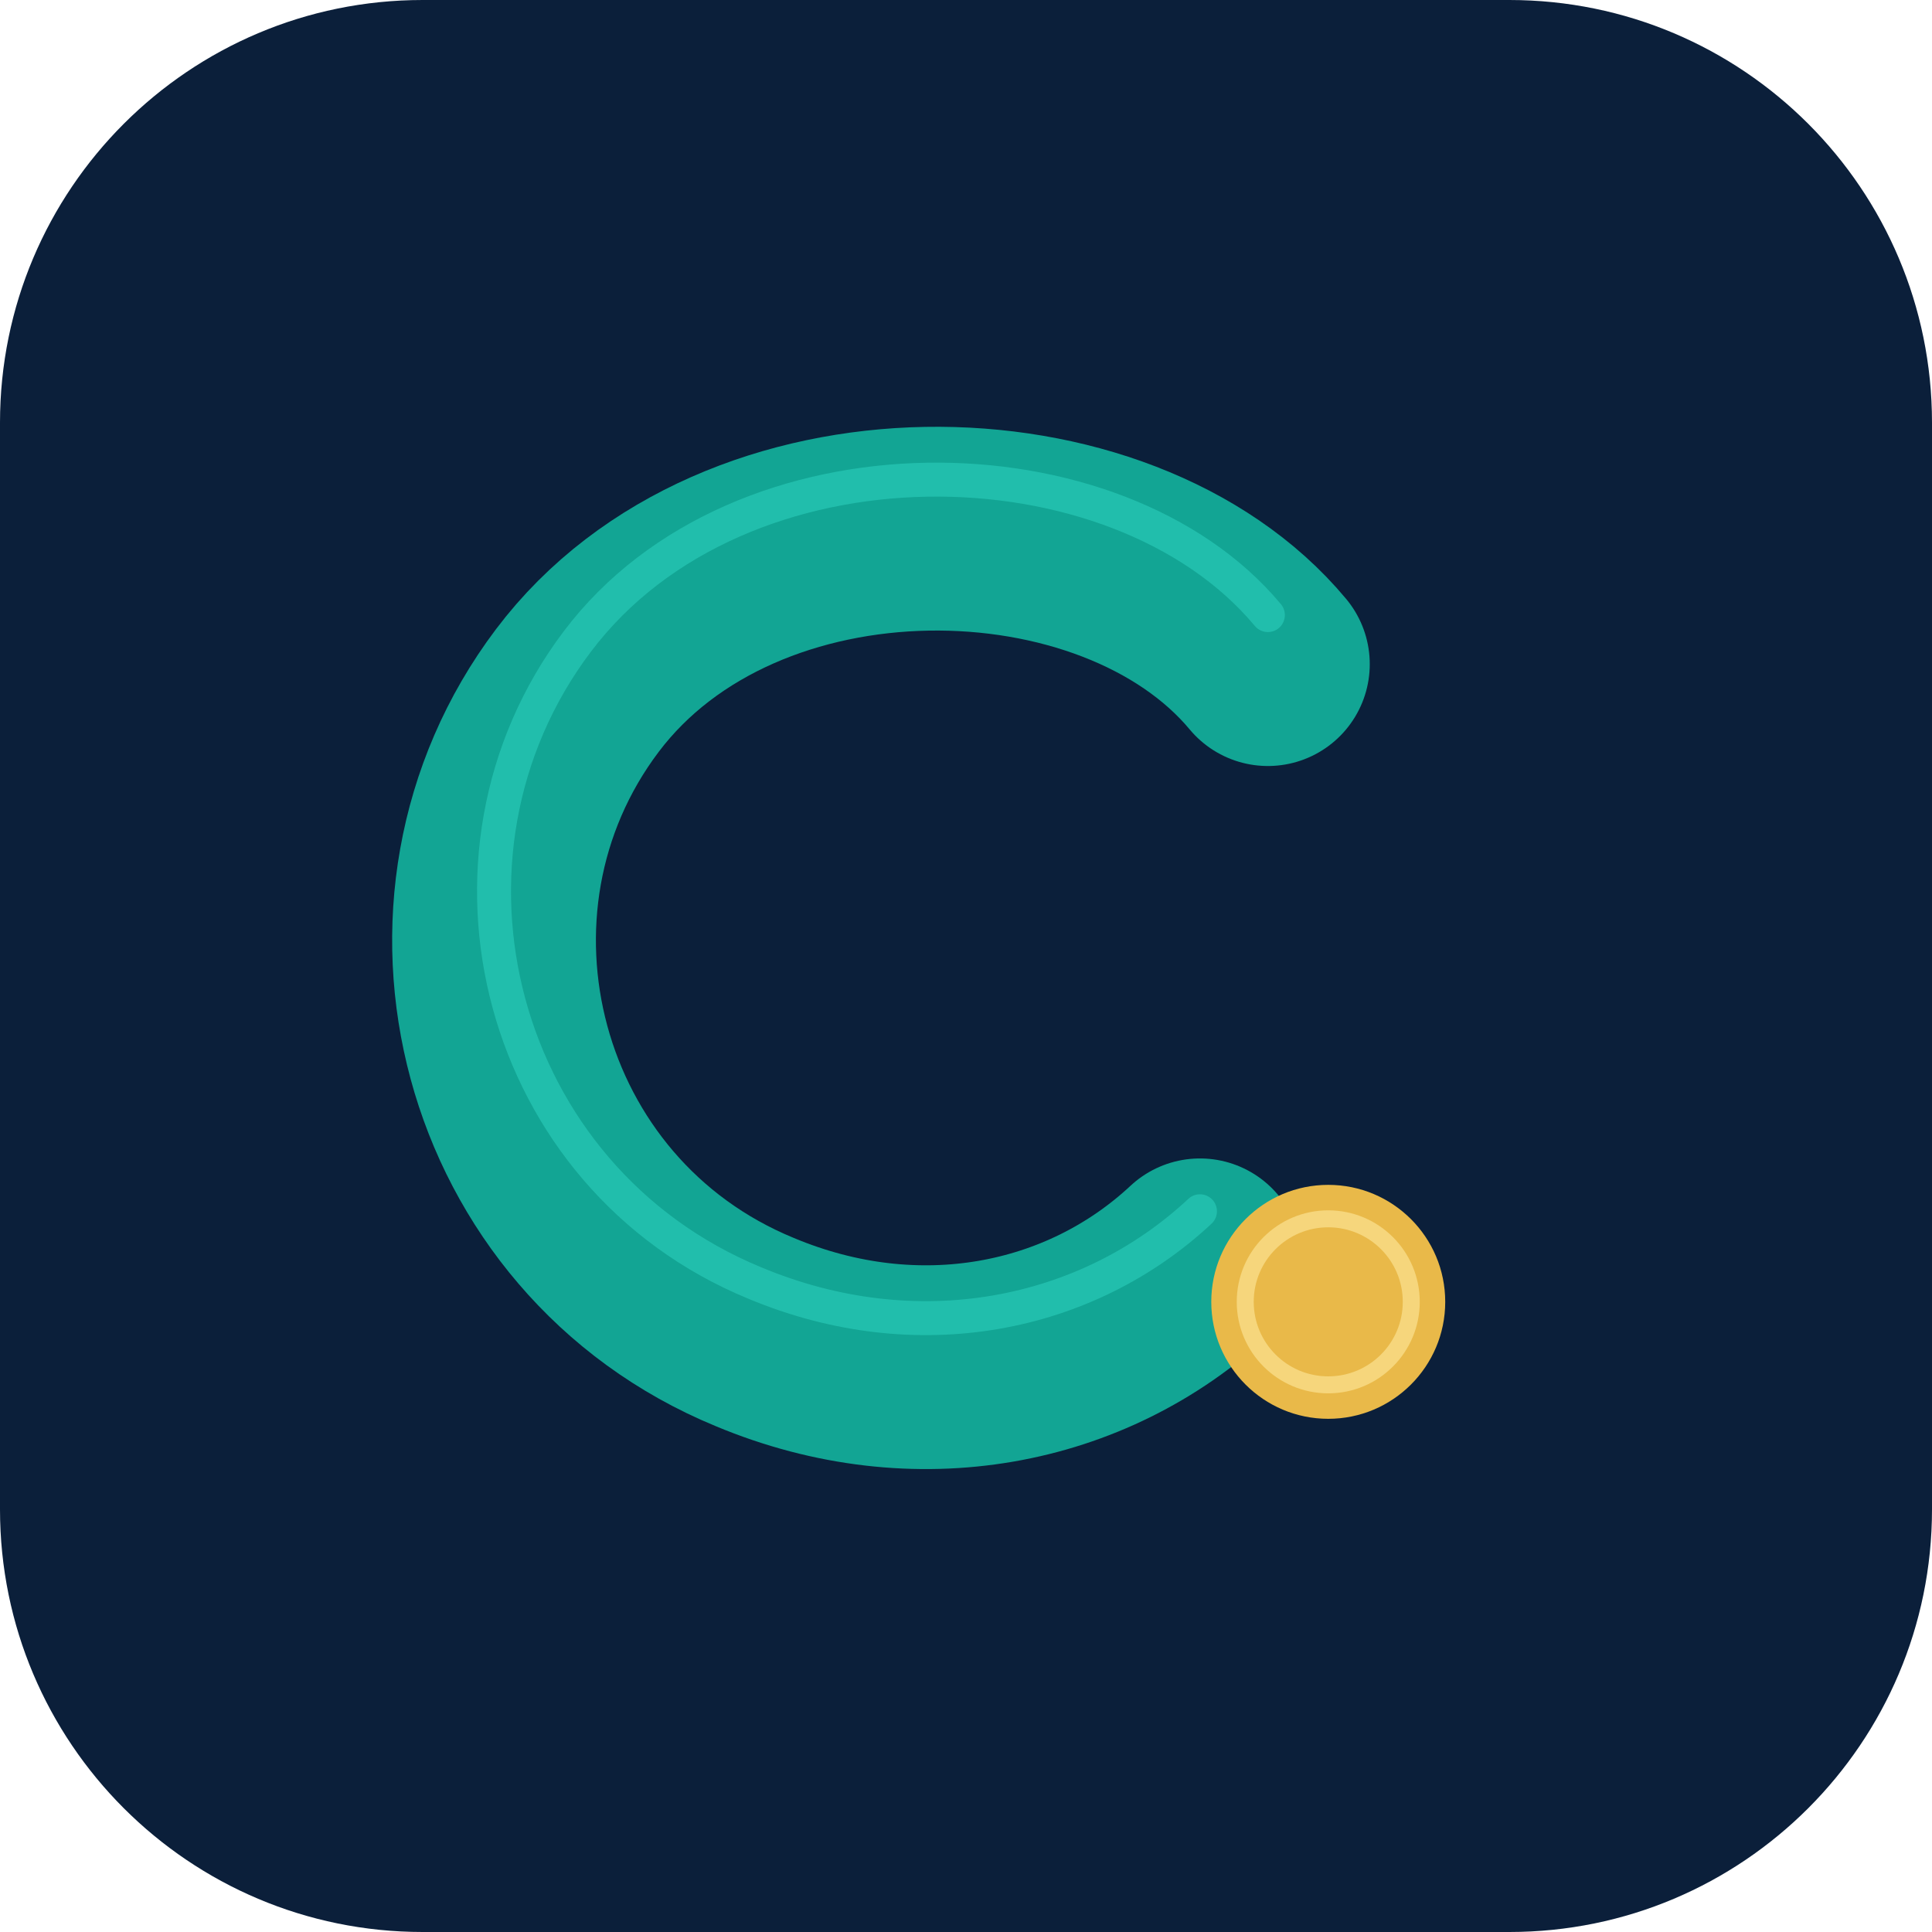
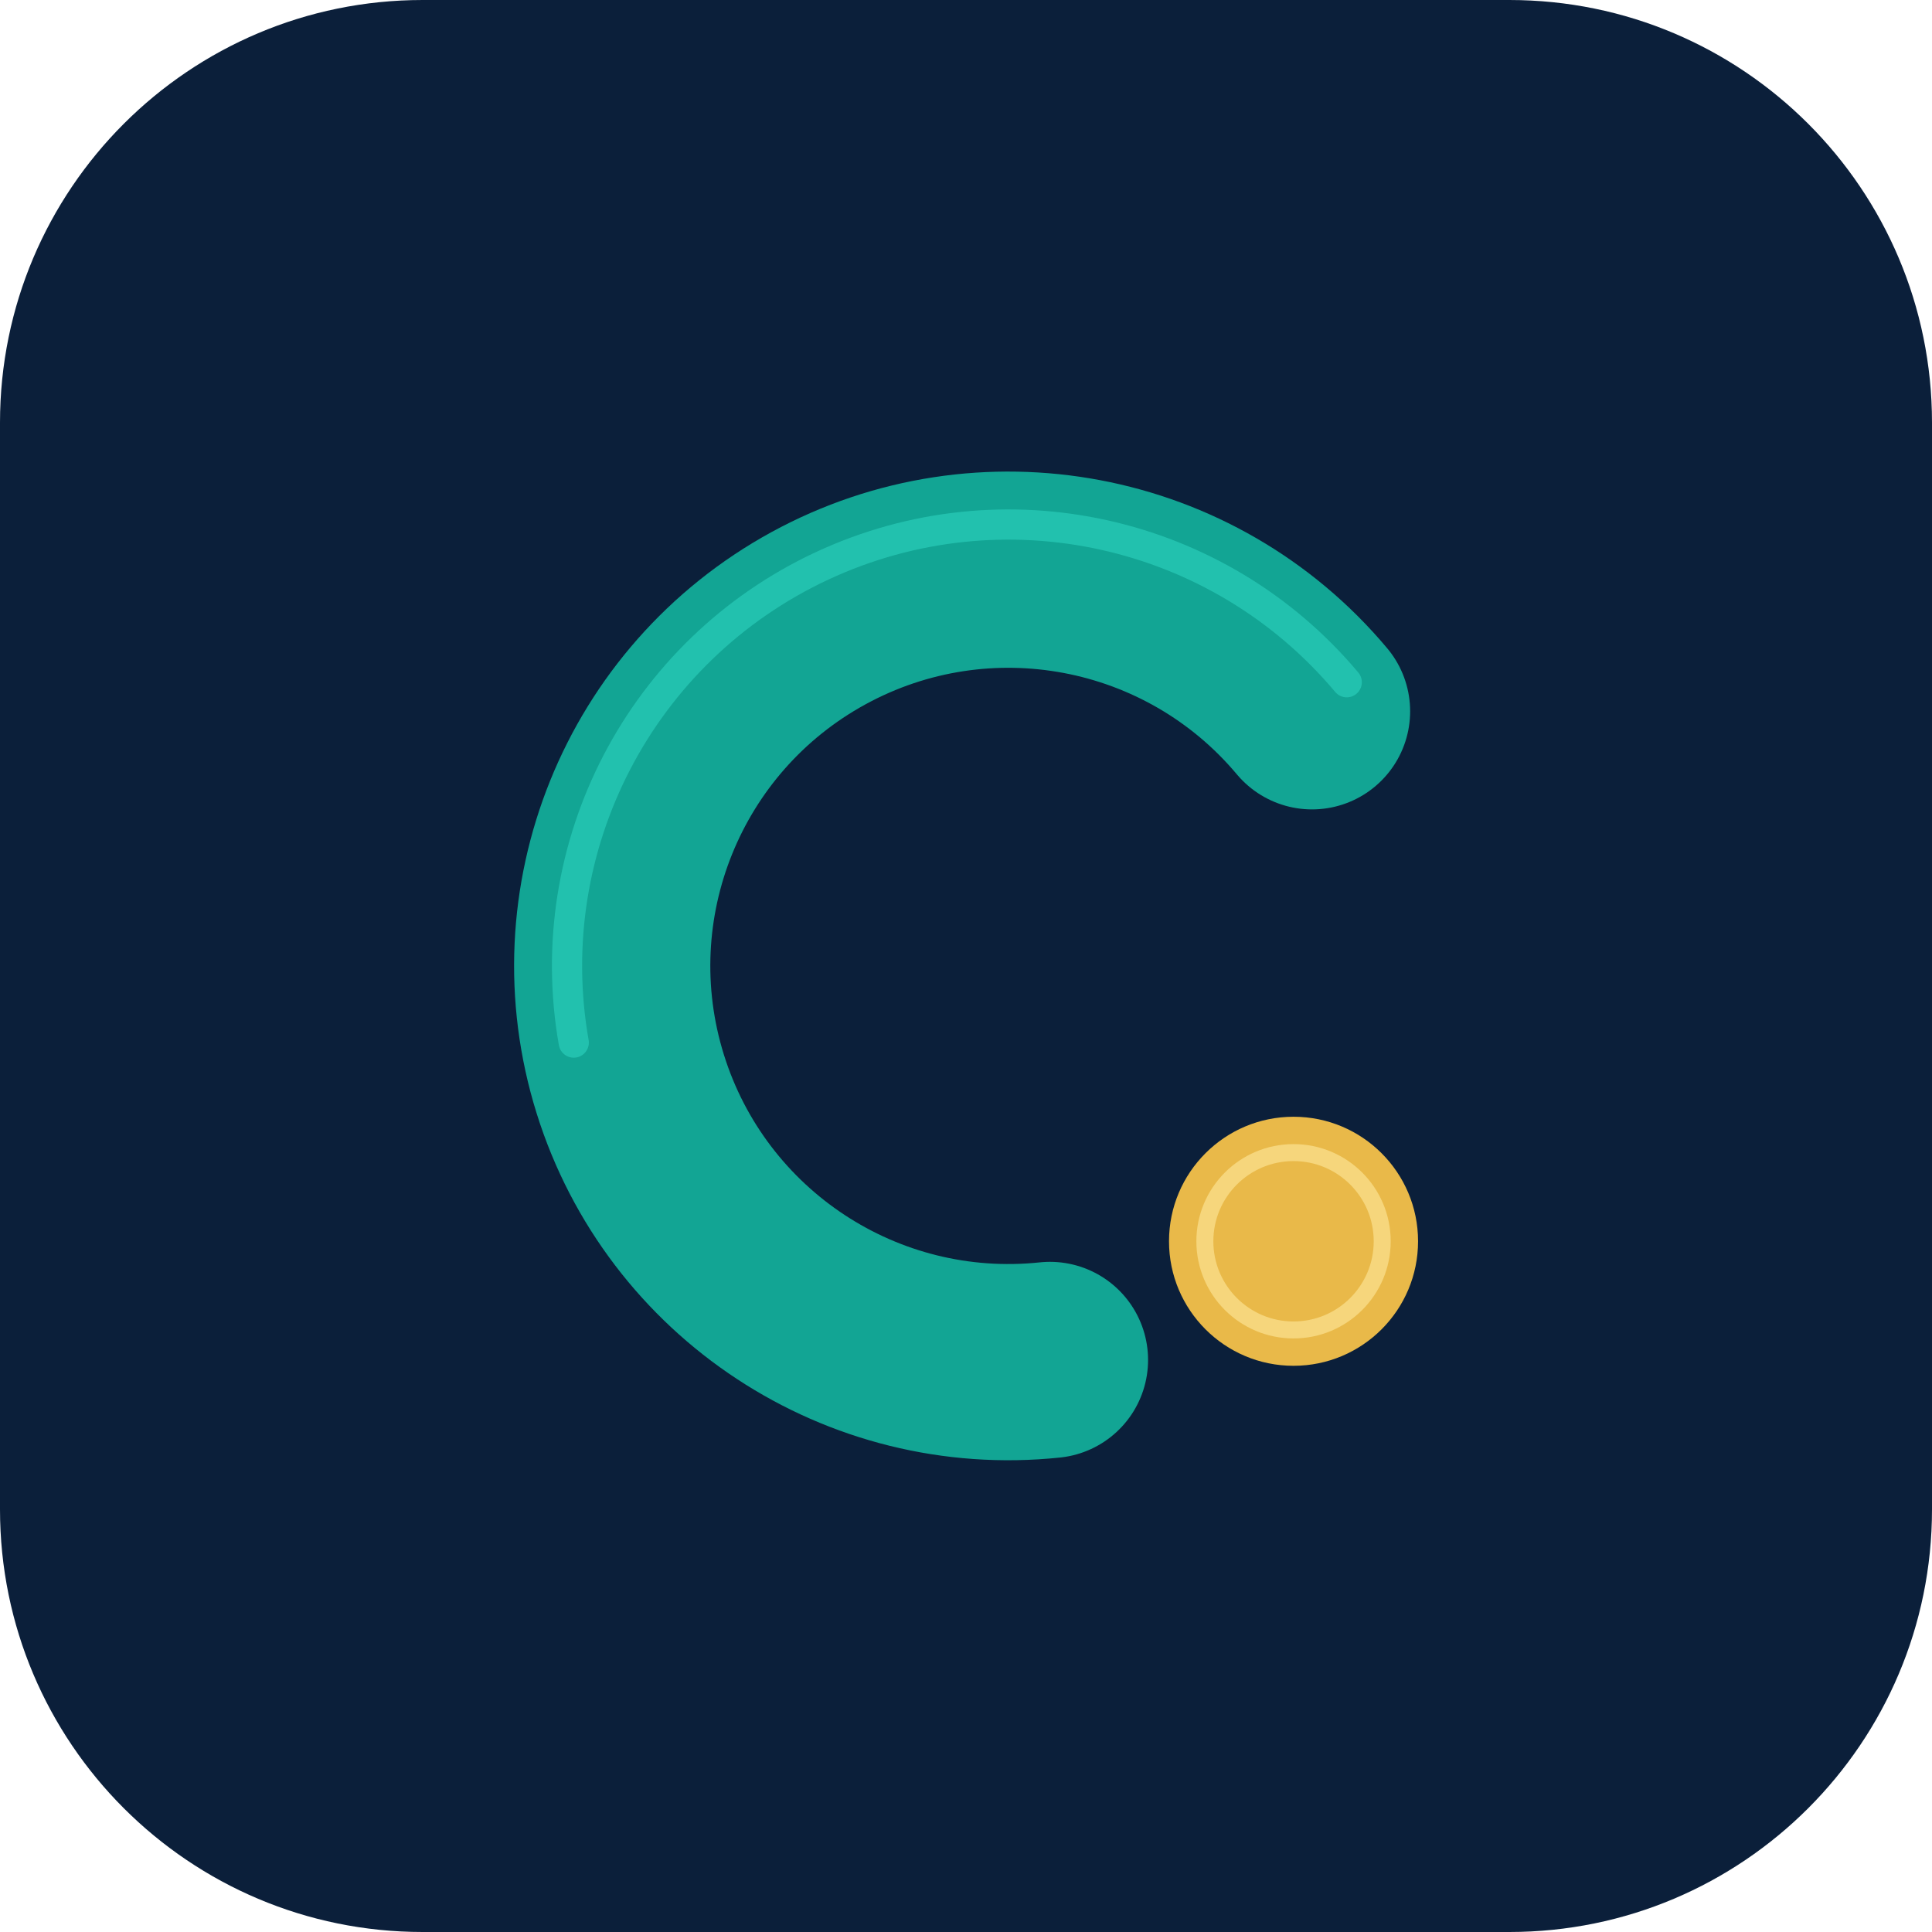
<svg xmlns="http://www.w3.org/2000/svg" viewBox="0 0 1024 1024" width="1024" height="1024" role="img" aria-labelledby="title desc">
  <rect width="1024" height="1024" rx="224" fill="#0B1F3A" />
-   <g id="symbol" fill="none" stroke-linecap="round" stroke-linejoin="round">
-     <path d="M 672 352 C 592 256 392 252 306 366 C 220 480 264 650 400 706 C 486 742 576 724 636 668" stroke="#12A594" stroke-width="108" />
-     <path d="M 672 352 C 592 256 392 252 306 366 C 220 480 264 650 400 706 C 486 742 576 724 636 668" stroke="#2ED3C0" stroke-width="18" opacity="0.55" transform="translate(0,-26)" />
-   </g>
-   <g id="coin">
-     <circle cx="704" cy="690" r="62" fill="#E9B949" />
-     <circle cx="704" cy="690" r="44" fill="none" stroke="#F6D67C" stroke-width="9" />
+   <g transform="translate(22.5 0.0)" fill="none" stroke-linecap="round">
+     <path d="M 672.9 377.0 A 210 210 0 1 0 534.0 720.8" stroke="#12A594" stroke-width="104" />
+     <path d="M 691.3 361.6 A 234 234 0 0 0 281.6 552.6" stroke="#2ED3C0" stroke-opacity="0.6" stroke-width="16" />
+     <circle cx="663.1" cy="657.9" r="66" fill="#E9B949" />
+     <circle cx="663.1" cy="657.9" r="47" stroke="#F6D67C" stroke-width="9" />
  </g>
</svg>
